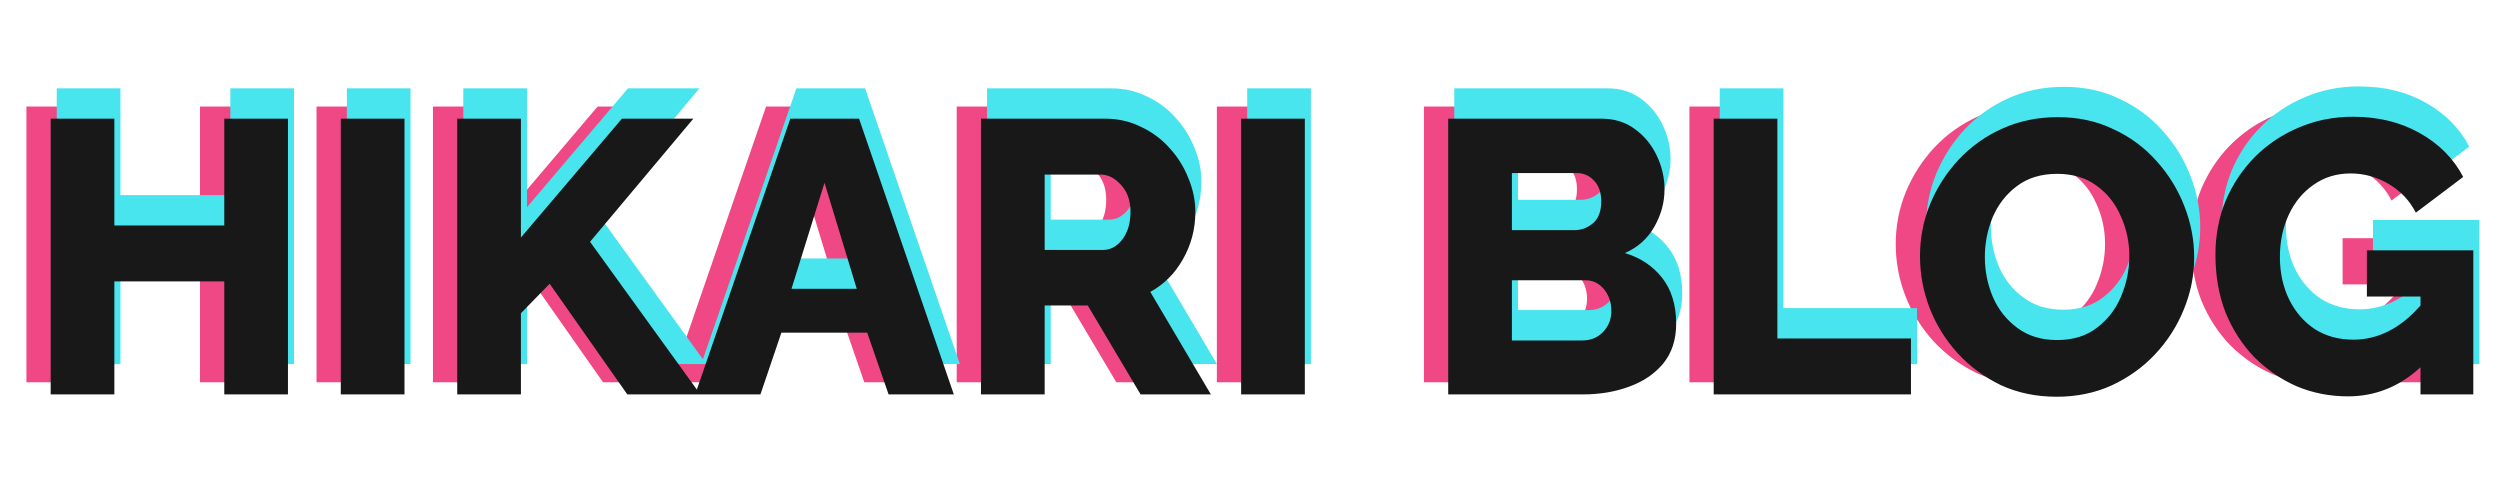
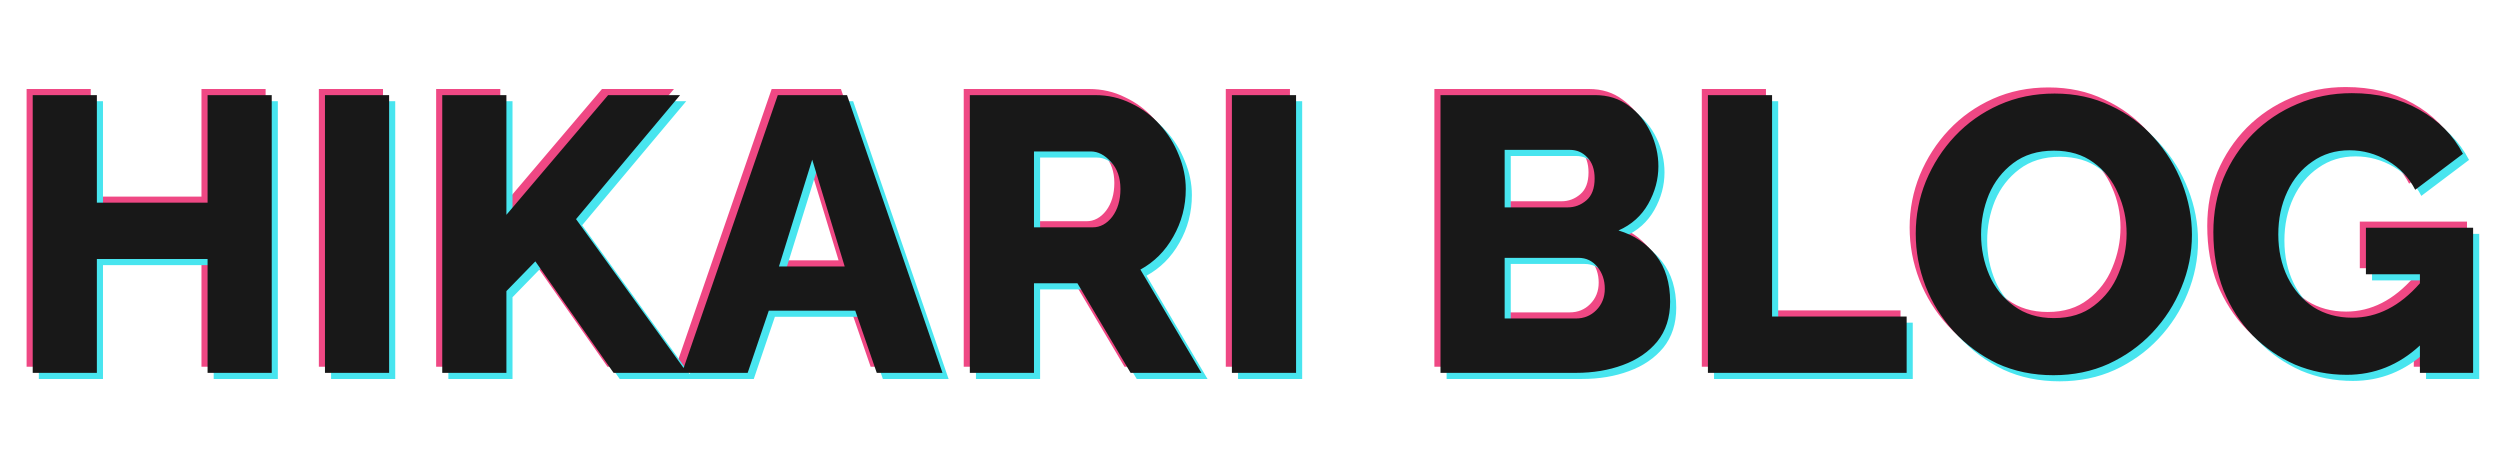
- <svg xmlns="http://www.w3.org/2000/svg" width="412" height="80" viewBox="0 0 412 80" fill="none">
-   <path d="M43.456 17.56V63H32.96V44.376H14.848V63H4.352V17.56H14.848V35.16H32.96V17.56H43.456ZM52.164 63V17.56H62.66V63H52.164ZM71.352 63V17.56H81.848V37.144L98.488 17.56H110.264L93.24 37.848L111.416 63H99.384L86.584 44.76L81.848 49.624V63H71.352ZM126.246 17.56H137.574L153.19 63H142.438L138.918 52.824H124.774L121.318 63H110.566L126.246 17.56ZM137.19 45.592L131.878 28.12L126.438 45.592H137.19ZM157.665 63V17.56H178.145C180.278 17.56 182.241 18.008 184.033 18.904C185.867 19.757 187.446 20.931 188.769 22.424C190.091 23.875 191.115 25.517 191.841 27.352C192.609 29.187 192.993 31.043 192.993 32.92C192.993 35.736 192.31 38.339 190.944 40.728C189.622 43.075 187.83 44.867 185.569 46.104L195.553 63H183.969L175.265 48.344H168.161V63H157.665ZM168.161 39.192H177.761C178.998 39.192 180.065 38.616 180.961 37.464C181.857 36.269 182.305 34.755 182.305 32.92C182.305 31.085 181.793 29.613 180.769 28.504C179.745 27.352 178.635 26.776 177.441 26.776H168.161V39.192ZM200.54 63V17.56H211.036V63H200.54ZM272.233 51.352C272.233 53.955 271.529 56.131 270.121 57.88C268.713 59.587 266.835 60.867 264.489 61.72C262.185 62.573 259.625 63 256.809 63H234.665V17.56H259.945C262.078 17.56 263.913 18.136 265.449 19.288C266.985 20.397 268.179 21.848 269.033 23.64C269.886 25.432 270.312 27.288 270.312 29.208C270.312 31.341 269.758 33.389 268.649 35.352C267.539 37.315 265.918 38.765 263.785 39.704C266.345 40.472 268.393 41.837 269.929 43.8C271.465 45.763 272.233 48.28 272.233 51.352ZM245.161 26.52V35.928H255.465C256.617 35.928 257.641 35.544 258.537 34.776C259.433 34.008 259.881 32.813 259.881 31.192C259.881 29.699 259.475 28.547 258.665 27.736C257.897 26.925 256.958 26.52 255.849 26.52H245.161ZM261.545 49.24C261.545 47.832 261.139 46.637 260.329 45.656C259.518 44.675 258.494 44.184 257.257 44.184H245.161V54.104H256.809C258.131 54.104 259.241 53.656 260.137 52.76C261.075 51.821 261.545 50.648 261.545 49.24ZM278.415 63V17.56H288.911V53.784H310.927V63H278.415ZM334.944 63.384C331.573 63.384 328.501 62.744 325.728 61.464C322.997 60.141 320.629 58.392 318.624 56.216C316.618 53.997 315.082 51.523 314.016 48.792C312.949 46.019 312.416 43.16 312.416 40.216C312.416 37.229 312.97 34.371 314.08 31.64C315.232 28.867 316.81 26.413 318.816 24.28C320.864 22.104 323.274 20.397 326.048 19.16C328.821 17.923 331.85 17.304 335.136 17.304C338.506 17.304 341.557 17.965 344.288 19.288C347.061 20.568 349.429 22.317 351.392 24.536C353.397 26.755 354.933 29.251 356 32.024C357.066 34.755 357.6 37.549 357.6 40.408C357.6 43.395 357.024 46.275 355.872 49.048C354.762 51.779 353.184 54.232 351.136 56.408C349.13 58.541 346.741 60.248 343.968 61.528C341.237 62.765 338.229 63.384 334.944 63.384ZM323.104 40.344C323.104 42.691 323.552 44.909 324.448 47C325.344 49.048 326.688 50.733 328.48 52.056C330.272 53.379 332.448 54.04 335.008 54.04C337.653 54.04 339.85 53.357 341.6 51.992C343.392 50.627 344.714 48.899 345.568 46.808C346.464 44.675 346.912 42.477 346.912 40.216C346.912 37.869 346.442 35.672 345.504 33.624C344.608 31.533 343.264 29.848 341.472 28.568C339.722 27.288 337.568 26.648 335.008 26.648C332.362 26.648 330.144 27.331 328.352 28.696C326.602 30.019 325.28 31.725 324.384 33.816C323.53 35.907 323.104 38.083 323.104 40.344ZM382.929 63.32C379.942 63.32 377.126 62.765 374.481 61.656C371.878 60.504 369.553 58.904 367.505 56.856C365.499 54.765 363.921 52.312 362.769 49.496C361.659 46.637 361.105 43.459 361.105 39.96C361.105 36.803 361.659 33.859 362.769 31.128C363.921 28.397 365.521 25.987 367.569 23.896C369.659 21.805 372.07 20.184 374.801 19.032C377.574 17.837 380.561 17.24 383.761 17.24C387.942 17.24 391.611 18.136 394.769 19.928C397.969 21.72 400.358 24.131 401.937 27.16L394.129 33.048C393.105 31.043 391.611 29.464 389.649 28.312C387.686 27.16 385.595 26.584 383.377 26.584C381.073 26.584 379.046 27.203 377.297 28.44C375.547 29.635 374.182 31.277 373.201 33.368C372.219 35.459 371.729 37.784 371.729 40.344C371.729 42.947 372.241 45.293 373.265 47.384C374.289 49.432 375.697 51.053 377.489 52.248C379.323 53.4 381.435 53.976 383.825 53.976C387.921 53.976 391.611 52.099 394.897 48.344V46.872H386.065V39.256H403.601V63H394.897V58.52C391.441 61.72 387.451 63.32 382.929 63.32Z" fill="#EF4884" />
-   <path d="M48.456 14.56V60H37.96V41.376H19.848V60H9.352V14.56H19.848V32.16H37.96V14.56H48.456ZM57.164 60V14.56H67.66V60H57.164ZM76.352 60V14.56H86.848V34.144L103.488 14.56H115.264L98.24 34.848L116.416 60H104.384L91.584 41.76L86.848 46.624V60H76.352ZM131.246 14.56H142.574L158.19 60H147.438L143.918 49.824H129.774L126.318 60H115.566L131.246 14.56ZM142.19 42.592L136.878 25.12L131.438 42.592H142.19ZM162.665 60V14.56H183.145C185.278 14.56 187.241 15.008 189.033 15.904C190.867 16.757 192.446 17.931 193.769 19.424C195.091 20.875 196.115 22.517 196.841 24.352C197.609 26.187 197.993 28.043 197.993 29.92C197.993 32.736 197.31 35.339 195.944 37.728C194.622 40.075 192.83 41.867 190.569 43.104L200.553 60H188.969L180.265 45.344H173.161V60H162.665ZM173.161 36.192H182.761C183.998 36.192 185.065 35.616 185.961 34.464C186.857 33.269 187.305 31.755 187.305 29.92C187.305 28.085 186.793 26.613 185.769 25.504C184.745 24.352 183.635 23.776 182.441 23.776H173.161V36.192ZM205.54 60V14.56H216.036V60H205.54ZM277.233 48.352C277.233 50.955 276.529 53.131 275.121 54.88C273.713 56.587 271.835 57.867 269.489 58.72C267.185 59.573 264.625 60 261.809 60H239.665V14.56H264.945C267.078 14.56 268.913 15.136 270.449 16.288C271.985 17.397 273.179 18.848 274.033 20.64C274.886 22.432 275.312 24.288 275.312 26.208C275.312 28.341 274.758 30.389 273.649 32.352C272.539 34.315 270.918 35.765 268.785 36.704C271.345 37.472 273.393 38.837 274.929 40.8C276.465 42.763 277.233 45.28 277.233 48.352ZM250.161 23.52V32.928H260.465C261.617 32.928 262.641 32.544 263.537 31.776C264.433 31.008 264.881 29.813 264.881 28.192C264.881 26.699 264.475 25.547 263.665 24.736C262.897 23.925 261.958 23.52 260.849 23.52H250.161ZM266.545 46.24C266.545 44.832 266.139 43.637 265.329 42.656C264.518 41.675 263.494 41.184 262.257 41.184H250.161V51.104H261.809C263.131 51.104 264.241 50.656 265.137 49.76C266.075 48.821 266.545 47.648 266.545 46.24ZM283.415 60V14.56H293.911V50.784H315.927V60H283.415ZM339.944 60.384C336.573 60.384 333.501 59.744 330.728 58.464C327.997 57.141 325.629 55.392 323.624 53.216C321.618 50.997 320.082 48.523 319.016 45.792C317.949 43.019 317.416 40.16 317.416 37.216C317.416 34.229 317.97 31.371 319.08 28.64C320.232 25.867 321.81 23.413 323.816 21.28C325.864 19.104 328.274 17.397 331.048 16.16C333.821 14.923 336.85 14.304 340.136 14.304C343.506 14.304 346.557 14.965 349.288 16.288C352.061 17.568 354.429 19.317 356.392 21.536C358.397 23.755 359.933 26.251 361 29.024C362.066 31.755 362.6 34.549 362.6 37.408C362.6 40.395 362.024 43.275 360.872 46.048C359.762 48.779 358.184 51.232 356.136 53.408C354.13 55.541 351.741 57.248 348.968 58.528C346.237 59.765 343.229 60.384 339.944 60.384ZM328.104 37.344C328.104 39.691 328.552 41.909 329.448 44C330.344 46.048 331.688 47.733 333.48 49.056C335.272 50.379 337.448 51.04 340.008 51.04C342.653 51.04 344.85 50.357 346.6 48.992C348.392 47.627 349.714 45.899 350.568 43.808C351.464 41.675 351.912 39.477 351.912 37.216C351.912 34.869 351.442 32.672 350.504 30.624C349.608 28.533 348.264 26.848 346.472 25.568C344.722 24.288 342.568 23.648 340.008 23.648C337.362 23.648 335.144 24.331 333.352 25.696C331.602 27.019 330.28 28.725 329.384 30.816C328.53 32.907 328.104 35.083 328.104 37.344ZM387.929 60.32C384.942 60.32 382.126 59.765 379.481 58.656C376.878 57.504 374.553 55.904 372.505 53.856C370.499 51.765 368.921 49.312 367.769 46.496C366.659 43.637 366.105 40.459 366.105 36.96C366.105 33.803 366.659 30.859 367.769 28.128C368.921 25.397 370.521 22.987 372.569 20.896C374.659 18.805 377.07 17.184 379.801 16.032C382.574 14.837 385.561 14.24 388.761 14.24C392.942 14.24 396.611 15.136 399.769 16.928C402.969 18.72 405.358 21.131 406.937 24.16L399.129 30.048C398.105 28.043 396.611 26.464 394.649 25.312C392.686 24.16 390.595 23.584 388.377 23.584C386.073 23.584 384.046 24.203 382.297 25.44C380.547 26.635 379.182 28.277 378.201 30.368C377.219 32.459 376.729 34.784 376.729 37.344C376.729 39.947 377.241 42.293 378.265 44.384C379.289 46.432 380.697 48.053 382.489 49.248C384.323 50.4 386.435 50.976 388.825 50.976C392.921 50.976 396.611 49.099 399.897 45.344V43.872H391.065V36.256H408.601V60H399.897V55.52C396.441 58.72 392.451 60.32 387.929 60.32Z" fill="#48E5EF" />
-   <path d="M47.456 19.56V65H36.96V46.376H18.848V65H8.352V19.56H18.848V37.16H36.96V19.56H47.456ZM56.164 65V19.56H66.66V65H56.164ZM75.352 65V19.56H85.848V39.144L102.488 19.56H114.264L97.24 39.848L115.416 65H103.384L90.584 46.76L85.848 51.624V65H75.352ZM130.246 19.56H141.574L157.19 65H146.438L142.918 54.824H128.774L125.318 65H114.566L130.246 19.56ZM141.19 47.592L135.878 30.12L130.438 47.592H141.19ZM161.665 65V19.56H182.145C184.278 19.56 186.241 20.008 188.033 20.904C189.867 21.757 191.446 22.931 192.769 24.424C194.091 25.875 195.115 27.517 195.841 29.352C196.609 31.187 196.993 33.043 196.993 34.92C196.993 37.736 196.31 40.339 194.944 42.728C193.622 45.075 191.83 46.867 189.569 48.104L199.553 65H187.969L179.265 50.344H172.161V65H161.665ZM172.161 41.192H181.761C182.998 41.192 184.065 40.616 184.961 39.464C185.857 38.269 186.305 36.755 186.305 34.92C186.305 33.085 185.793 31.613 184.769 30.504C183.745 29.352 182.635 28.776 181.441 28.776H172.161V41.192ZM204.54 65V19.56H215.036V65H204.54ZM276.233 53.352C276.233 55.955 275.529 58.131 274.121 59.88C272.713 61.587 270.835 62.867 268.489 63.72C266.185 64.573 263.625 65 260.809 65H238.665V19.56H263.945C266.078 19.56 267.913 20.136 269.449 21.288C270.985 22.397 272.179 23.848 273.033 25.64C273.886 27.432 274.312 29.288 274.312 31.208C274.312 33.341 273.758 35.389 272.649 37.352C271.539 39.315 269.918 40.765 267.785 41.704C270.345 42.472 272.393 43.837 273.929 45.8C275.465 47.763 276.233 50.28 276.233 53.352ZM249.161 28.52V37.928H259.465C260.617 37.928 261.641 37.544 262.537 36.776C263.433 36.008 263.881 34.813 263.881 33.192C263.881 31.699 263.475 30.547 262.665 29.736C261.897 28.925 260.958 28.52 259.849 28.52H249.161ZM265.545 51.24C265.545 49.832 265.139 48.637 264.329 47.656C263.518 46.675 262.494 46.184 261.257 46.184H249.161V56.104H260.809C262.131 56.104 263.241 55.656 264.137 54.76C265.075 53.821 265.545 52.648 265.545 51.24ZM282.415 65V19.56H292.911V55.784H314.927V65H282.415ZM338.944 65.384C335.573 65.384 332.501 64.744 329.728 63.464C326.997 62.141 324.629 60.392 322.624 58.216C320.618 55.997 319.082 53.523 318.016 50.792C316.949 48.019 316.416 45.16 316.416 42.216C316.416 39.229 316.97 36.371 318.08 33.64C319.232 30.867 320.81 28.413 322.816 26.28C324.864 24.104 327.274 22.397 330.048 21.16C332.821 19.923 335.85 19.304 339.136 19.304C342.506 19.304 345.557 19.965 348.288 21.288C351.061 22.568 353.429 24.317 355.392 26.536C357.397 28.755 358.933 31.251 360 34.024C361.066 36.755 361.6 39.549 361.6 42.408C361.6 45.395 361.024 48.275 359.872 51.048C358.762 53.779 357.184 56.232 355.136 58.408C353.13 60.541 350.741 62.248 347.968 63.528C345.237 64.765 342.229 65.384 338.944 65.384ZM327.104 42.344C327.104 44.691 327.552 46.909 328.448 49C329.344 51.048 330.688 52.733 332.48 54.056C334.272 55.379 336.448 56.04 339.008 56.04C341.653 56.04 343.85 55.357 345.6 53.992C347.392 52.627 348.714 50.899 349.568 48.808C350.464 46.675 350.912 44.477 350.912 42.216C350.912 39.869 350.442 37.672 349.504 35.624C348.608 33.533 347.264 31.848 345.472 30.568C343.722 29.288 341.568 28.648 339.008 28.648C336.362 28.648 334.144 29.331 332.352 30.696C330.602 32.019 329.28 33.725 328.384 35.816C327.53 37.907 327.104 40.083 327.104 42.344ZM386.929 65.32C383.942 65.32 381.126 64.765 378.481 63.656C375.878 62.504 373.553 60.904 371.505 58.856C369.499 56.765 367.921 54.312 366.769 51.496C365.659 48.637 365.105 45.459 365.105 41.96C365.105 38.803 365.659 35.859 366.769 33.128C367.921 30.397 369.521 27.987 371.569 25.896C373.659 23.805 376.07 22.184 378.801 21.032C381.574 19.837 384.561 19.24 387.761 19.24C391.942 19.24 395.611 20.136 398.769 21.928C401.969 23.72 404.358 26.131 405.937 29.16L398.129 35.048C397.105 33.043 395.611 31.464 393.649 30.312C391.686 29.16 389.595 28.584 387.377 28.584C385.073 28.584 383.046 29.203 381.297 30.44C379.547 31.635 378.182 33.277 377.201 35.368C376.219 37.459 375.729 39.784 375.729 42.344C375.729 44.947 376.241 47.293 377.265 49.384C378.289 51.432 379.697 53.053 381.489 54.248C383.323 55.4 385.435 55.976 387.825 55.976C391.921 55.976 395.611 54.099 398.897 50.344V48.872H390.065V41.256H407.601V65H398.897V60.52C395.441 63.72 391.451 65.32 386.929 65.32Z" fill="#181818" />
+ <svg xmlns="http://www.w3.org/2000/svg" width="409" height="77" viewBox="0 0 409 77" fill="none">
+   <path d="M43.456 14.56V60H32.96V41.376H14.848V60H4.352V14.56H14.848V32.16H32.96V14.56H43.456ZM52.164 60V14.56H62.66V60H52.164ZM71.352 60V14.56H81.848V34.144L98.488 14.56H110.264L93.24 34.848L111.416 60H99.384L86.584 41.76L81.848 46.624V60H71.352ZM126.246 14.56H137.574L153.19 60H142.438L138.918 49.824H124.774L121.318 60H110.566L126.246 14.56ZM137.19 42.592L131.878 25.12L126.438 42.592H137.19ZM157.665 60V14.56H178.145C180.278 14.56 182.241 15.008 184.033 15.904C185.867 16.757 187.446 17.931 188.769 19.424C190.091 20.875 191.115 22.517 191.841 24.352C192.609 26.187 192.993 28.043 192.993 29.92C192.993 32.736 192.31 35.339 190.944 37.728C189.622 40.075 187.83 41.867 185.569 43.104L195.553 60H183.969L175.265 45.344H168.161V60H157.665ZM168.161 36.192H177.761C178.998 36.192 180.065 35.616 180.961 34.464C181.857 33.269 182.305 31.755 182.305 29.92C182.305 28.085 181.793 26.613 180.769 25.504C179.745 24.352 178.635 23.776 177.441 23.776H168.161V36.192ZM200.54 60V14.56H211.036V60H200.54ZM272.233 48.352C272.233 50.955 271.529 53.131 270.121 54.88C268.713 56.587 266.835 57.867 264.489 58.72C262.185 59.573 259.625 60 256.809 60H234.665V14.56H259.945C262.078 14.56 263.913 15.136 265.449 16.288C266.985 17.397 268.179 18.848 269.033 20.64C269.886 22.432 270.312 24.288 270.312 26.208C270.312 28.341 269.758 30.389 268.649 32.352C267.539 34.315 265.918 35.765 263.785 36.704C266.345 37.472 268.393 38.837 269.929 40.8C271.465 42.763 272.233 45.28 272.233 48.352ZM245.161 23.52V32.928H255.465C256.617 32.928 257.641 32.544 258.537 31.776C259.433 31.008 259.881 29.813 259.881 28.192C259.881 26.699 259.475 25.547 258.665 24.736C257.897 23.925 256.958 23.52 255.849 23.52H245.161ZM261.545 46.24C261.545 44.832 261.139 43.637 260.329 42.656C259.518 41.675 258.494 41.184 257.257 41.184H245.161V51.104H256.809C258.131 51.104 259.241 50.656 260.137 49.76C261.075 48.821 261.545 47.648 261.545 46.24ZM278.415 60V14.56H288.911V50.784H310.927V60H278.415ZM334.944 60.384C331.573 60.384 328.501 59.744 325.728 58.464C322.997 57.141 320.629 55.392 318.624 53.216C316.618 50.997 315.082 48.523 314.016 45.792C312.949 43.019 312.416 40.16 312.416 37.216C312.416 34.229 312.97 31.371 314.08 28.64C315.232 25.867 316.81 23.413 318.816 21.28C320.864 19.104 323.274 17.397 326.048 16.16C328.821 14.923 331.85 14.304 335.136 14.304C338.506 14.304 341.557 14.965 344.288 16.288C347.061 17.568 349.429 19.317 351.392 21.536C353.397 23.755 354.933 26.251 356 29.024C357.066 31.755 357.6 34.549 357.6 37.408C357.6 40.395 357.024 43.275 355.872 46.048C354.762 48.779 353.184 51.232 351.136 53.408C349.13 55.541 346.741 57.248 343.968 58.528C341.237 59.765 338.229 60.384 334.944 60.384ZM323.104 37.344C323.104 39.691 323.552 41.909 324.448 44C325.344 46.048 326.688 47.733 328.48 49.056C330.272 50.379 332.448 51.04 335.008 51.04C337.653 51.04 339.85 50.357 341.6 48.992C343.392 47.627 344.714 45.899 345.568 43.808C346.464 41.675 346.912 39.477 346.912 37.216C346.912 34.869 346.442 32.672 345.504 30.624C344.608 28.533 343.264 26.848 341.472 25.568C339.722 24.288 337.568 23.648 335.008 23.648C332.362 23.648 330.144 24.331 328.352 25.696C326.602 27.019 325.28 28.725 324.384 30.816C323.53 32.907 323.104 35.083 323.104 37.344ZM382.929 60.32C379.942 60.32 377.126 59.765 374.481 58.656C371.878 57.504 369.553 55.904 367.505 53.856C365.499 51.765 363.921 49.312 362.769 46.496C361.659 43.637 361.105 40.459 361.105 36.96C361.105 33.803 361.659 30.859 362.769 28.128C363.921 25.397 365.521 22.987 367.569 20.896C369.659 18.805 372.07 17.184 374.801 16.032C377.574 14.837 380.561 14.24 383.761 14.24C387.942 14.24 391.611 15.136 394.769 16.928C397.969 18.72 400.358 21.131 401.937 24.16L394.129 30.048C393.105 28.043 391.611 26.464 389.649 25.312C387.686 24.16 385.595 23.584 383.377 23.584C381.073 23.584 379.046 24.203 377.297 25.44C375.547 26.635 374.182 28.277 373.201 30.368C372.219 32.459 371.729 34.784 371.729 37.344C371.729 39.947 372.241 42.293 373.265 44.384C374.289 46.432 375.697 48.053 377.489 49.248C379.323 50.4 381.435 50.976 383.825 50.976C387.921 50.976 391.611 49.099 394.897 45.344V43.872H386.065V36.256H403.601V60H394.897V55.52C391.441 58.72 387.451 60.32 382.929 60.32Z" fill="#EF4884" />
+   <path d="M45.456 16.56V62H34.96V43.376H16.848V62H6.352V16.56H16.848V34.16H34.96V16.56H45.456ZM54.164 62V16.56H64.66V62H54.164ZM73.352 62V16.56H83.848V36.144L100.488 16.56H112.264L95.24 36.848L113.416 62H101.384L88.584 43.76L83.848 48.624V62H73.352ZM128.246 16.56H139.574L155.19 62H144.438L140.918 51.824H126.774L123.318 62H112.566L128.246 16.56ZM139.19 44.592L133.878 27.12L128.438 44.592H139.19ZM159.665 62V16.56H180.145C182.278 16.56 184.241 17.008 186.033 17.904C187.867 18.757 189.446 19.931 190.769 21.424C192.091 22.875 193.115 24.517 193.841 26.352C194.609 28.187 194.993 30.043 194.993 31.92C194.993 34.736 194.31 37.339 192.944 39.728C191.622 42.075 189.83 43.867 187.569 45.104L197.553 62H185.969L177.265 47.344H170.161V62H159.665ZM170.161 38.192H179.761C180.998 38.192 182.065 37.616 182.961 36.464C183.857 35.269 184.305 33.755 184.305 31.92C184.305 30.085 183.793 28.613 182.769 27.504C181.745 26.352 180.635 25.776 179.441 25.776H170.161V38.192ZM202.54 62V16.56H213.036V62H202.54ZM274.233 50.352C274.233 52.955 273.529 55.131 272.121 56.88C270.713 58.587 268.835 59.867 266.489 60.72C264.185 61.573 261.625 62 258.809 62H236.665V16.56H261.945C264.078 16.56 265.913 17.136 267.449 18.288C268.985 19.397 270.179 20.848 271.033 22.64C271.886 24.432 272.312 26.288 272.312 28.208C272.312 30.341 271.758 32.389 270.649 34.352C269.539 36.315 267.918 37.765 265.785 38.704C268.345 39.472 270.393 40.837 271.929 42.8C273.465 44.763 274.233 47.28 274.233 50.352ZM247.161 25.52V34.928H257.465C258.617 34.928 259.641 34.544 260.537 33.776C261.433 33.008 261.881 31.813 261.881 30.192C261.881 28.699 261.475 27.547 260.665 26.736C259.897 25.925 258.958 25.52 257.849 25.52H247.161ZM263.545 48.24C263.545 46.832 263.139 45.637 262.329 44.656C261.518 43.675 260.494 43.184 259.257 43.184H247.161V53.104H258.809C260.131 53.104 261.241 52.656 262.137 51.76C263.075 50.821 263.545 49.648 263.545 48.24ZM280.415 62V16.56H290.911V52.784H312.927V62H280.415ZM336.944 62.384C333.573 62.384 330.501 61.744 327.728 60.464C324.997 59.141 322.629 57.392 320.624 55.216C318.618 52.997 317.082 50.523 316.016 47.792C314.949 45.019 314.416 42.16 314.416 39.216C314.416 36.229 314.97 33.371 316.08 30.64C317.232 27.867 318.81 25.413 320.816 23.28C322.864 21.104 325.274 19.397 328.048 18.16C330.821 16.923 333.85 16.304 337.136 16.304C340.506 16.304 343.557 16.965 346.288 18.288C349.061 19.568 351.429 21.317 353.392 23.536C355.397 25.755 356.933 28.251 358 31.024C359.066 33.755 359.6 36.549 359.6 39.408C359.6 42.395 359.024 45.275 357.872 48.048C356.762 50.779 355.184 53.232 353.136 55.408C351.13 57.541 348.741 59.248 345.968 60.528C343.237 61.765 340.229 62.384 336.944 62.384ZM325.104 39.344C325.104 41.691 325.552 43.909 326.448 46C327.344 48.048 328.688 49.733 330.48 51.056C332.272 52.379 334.448 53.04 337.008 53.04C339.653 53.04 341.85 52.357 343.6 50.992C345.392 49.627 346.714 47.899 347.568 45.808C348.464 43.675 348.912 41.477 348.912 39.216C348.912 36.869 348.442 34.672 347.504 32.624C346.608 30.533 345.264 28.848 343.472 27.568C341.722 26.288 339.568 25.648 337.008 25.648C334.362 25.648 332.144 26.331 330.352 27.696C328.602 29.019 327.28 30.725 326.384 32.816C325.53 34.907 325.104 37.083 325.104 39.344ZM384.929 62.32C381.942 62.32 379.126 61.765 376.481 60.656C373.878 59.504 371.553 57.904 369.505 55.856C367.499 53.765 365.921 51.312 364.769 48.496C363.659 45.637 363.105 42.459 363.105 38.96C363.105 35.803 363.659 32.859 364.769 30.128C365.921 27.397 367.521 24.987 369.569 22.896C371.659 20.805 374.07 19.184 376.801 18.032C379.574 16.837 382.561 16.24 385.761 16.24C389.942 16.24 393.611 17.136 396.769 18.928C399.969 20.72 402.358 23.131 403.937 26.16L396.129 32.048C395.105 30.043 393.611 28.464 391.649 27.312C389.686 26.16 387.595 25.584 385.377 25.584C383.073 25.584 381.046 26.203 379.297 27.44C377.547 28.635 376.182 30.277 375.201 32.368C374.219 34.459 373.729 36.784 373.729 39.344C373.729 41.947 374.241 44.293 375.265 46.384C376.289 48.432 377.697 50.053 379.489 51.248C381.323 52.4 383.435 52.976 385.825 52.976C389.921 52.976 393.611 51.099 396.897 47.344V45.872H388.065V38.256H405.601V62H396.897V57.52C393.441 60.72 389.451 62.32 384.929 62.32Z" fill="#48E5EF" />
+   <path d="M44.456 15.56V61H33.96V42.376H15.848V61H5.352V15.56H15.848V33.16H33.96V15.56H44.456ZM53.164 61V15.56H63.66V61H53.164ZM72.352 61V15.56H82.848V35.144L99.488 15.56H111.264L94.24 35.848L112.416 61H100.384L87.584 42.76L82.848 47.624V61H72.352ZM127.246 15.56H138.574L154.19 61H143.438L139.918 50.824H125.774L122.318 61H111.566L127.246 15.56ZM138.19 43.592L132.878 26.12L127.438 43.592H138.19ZM158.665 61V15.56H179.145C181.278 15.56 183.241 16.008 185.033 16.904C186.867 17.757 188.446 18.931 189.769 20.424C191.091 21.875 192.115 23.517 192.841 25.352C193.609 27.187 193.993 29.043 193.993 30.92C193.993 33.736 193.31 36.339 191.944 38.728C190.622 41.075 188.83 42.867 186.569 44.104L196.553 61H184.969L176.265 46.344H169.161V61H158.665ZM169.161 37.192H178.761C179.998 37.192 181.065 36.616 181.961 35.464C182.857 34.269 183.305 32.755 183.305 30.92C183.305 29.085 182.793 27.613 181.769 26.504C180.745 25.352 179.635 24.776 178.441 24.776H169.161V37.192ZM201.54 61V15.56H212.036V61H201.54ZM273.233 49.352C273.233 51.955 272.529 54.131 271.121 55.88C269.713 57.587 267.835 58.867 265.489 59.72C263.185 60.573 260.625 61 257.809 61H235.665V15.56H260.945C263.078 15.56 264.913 16.136 266.449 17.288C267.985 18.397 269.179 19.848 270.033 21.64C270.886 23.432 271.312 25.288 271.312 27.208C271.312 29.341 270.758 31.389 269.649 33.352C268.539 35.315 266.918 36.765 264.785 37.704C267.345 38.472 269.393 39.837 270.929 41.8C272.465 43.763 273.233 46.28 273.233 49.352ZM246.161 24.52V33.928H256.465C257.617 33.928 258.641 33.544 259.537 32.776C260.433 32.008 260.881 30.813 260.881 29.192C260.881 27.699 260.475 26.547 259.665 25.736C258.897 24.925 257.958 24.52 256.849 24.52H246.161ZM262.545 47.24C262.545 45.832 262.139 44.637 261.329 43.656C260.518 42.675 259.494 42.184 258.257 42.184H246.161V52.104H257.809C259.131 52.104 260.241 51.656 261.137 50.76C262.075 49.821 262.545 48.648 262.545 47.24ZM279.415 61V15.56H289.911V51.784H311.927V61H279.415ZM335.944 61.384C332.573 61.384 329.501 60.744 326.728 59.464C323.997 58.141 321.629 56.392 319.624 54.216C317.618 51.997 316.082 49.523 315.016 46.792C313.949 44.019 313.416 41.16 313.416 38.216C313.416 35.229 313.97 32.371 315.08 29.64C316.232 26.867 317.81 24.413 319.816 22.28C321.864 20.104 324.274 18.397 327.048 17.16C329.821 15.923 332.85 15.304 336.136 15.304C339.506 15.304 342.557 15.965 345.288 17.288C348.061 18.568 350.429 20.317 352.392 22.536C354.397 24.755 355.933 27.251 357 30.024C358.066 32.755 358.6 35.549 358.6 38.408C358.6 41.395 358.024 44.275 356.872 47.048C355.762 49.779 354.184 52.232 352.136 54.408C350.13 56.541 347.741 58.248 344.968 59.528C342.237 60.765 339.229 61.384 335.944 61.384ZM324.104 38.344C324.104 40.691 324.552 42.909 325.448 45C326.344 47.048 327.688 48.733 329.48 50.056C331.272 51.379 333.448 52.04 336.008 52.04C338.653 52.04 340.85 51.357 342.6 49.992C344.392 48.627 345.714 46.899 346.568 44.808C347.464 42.675 347.912 40.477 347.912 38.216C347.912 35.869 347.442 33.672 346.504 31.624C345.608 29.533 344.264 27.848 342.472 26.568C340.722 25.288 338.568 24.648 336.008 24.648C333.362 24.648 331.144 25.331 329.352 26.696C327.602 28.019 326.28 29.725 325.384 31.816C324.53 33.907 324.104 36.083 324.104 38.344ZM383.929 61.32C380.942 61.32 378.126 60.765 375.481 59.656C372.878 58.504 370.553 56.904 368.505 54.856C366.499 52.765 364.921 50.312 363.769 47.496C362.659 44.637 362.105 41.459 362.105 37.96C362.105 34.803 362.659 31.859 363.769 29.128C364.921 26.397 366.521 23.987 368.569 21.896C370.659 19.805 373.07 18.184 375.801 17.032C378.574 15.837 381.561 15.24 384.761 15.24C388.942 15.24 392.611 16.136 395.769 17.928C398.969 19.72 401.358 22.131 402.937 25.16L395.129 31.048C394.105 29.043 392.611 27.464 390.649 26.312C388.686 25.16 386.595 24.584 384.377 24.584C382.073 24.584 380.046 25.203 378.297 26.44C376.547 27.635 375.182 29.277 374.201 31.368C373.219 33.459 372.729 35.784 372.729 38.344C372.729 40.947 373.241 43.293 374.265 45.384C375.289 47.432 376.697 49.053 378.489 50.248C380.323 51.4 382.435 51.976 384.825 51.976C388.921 51.976 392.611 50.099 395.897 46.344V44.872H387.065V37.256H404.601V61H395.897V56.52C392.441 59.72 388.451 61.32 383.929 61.32Z" fill="#181818" />
</svg>
